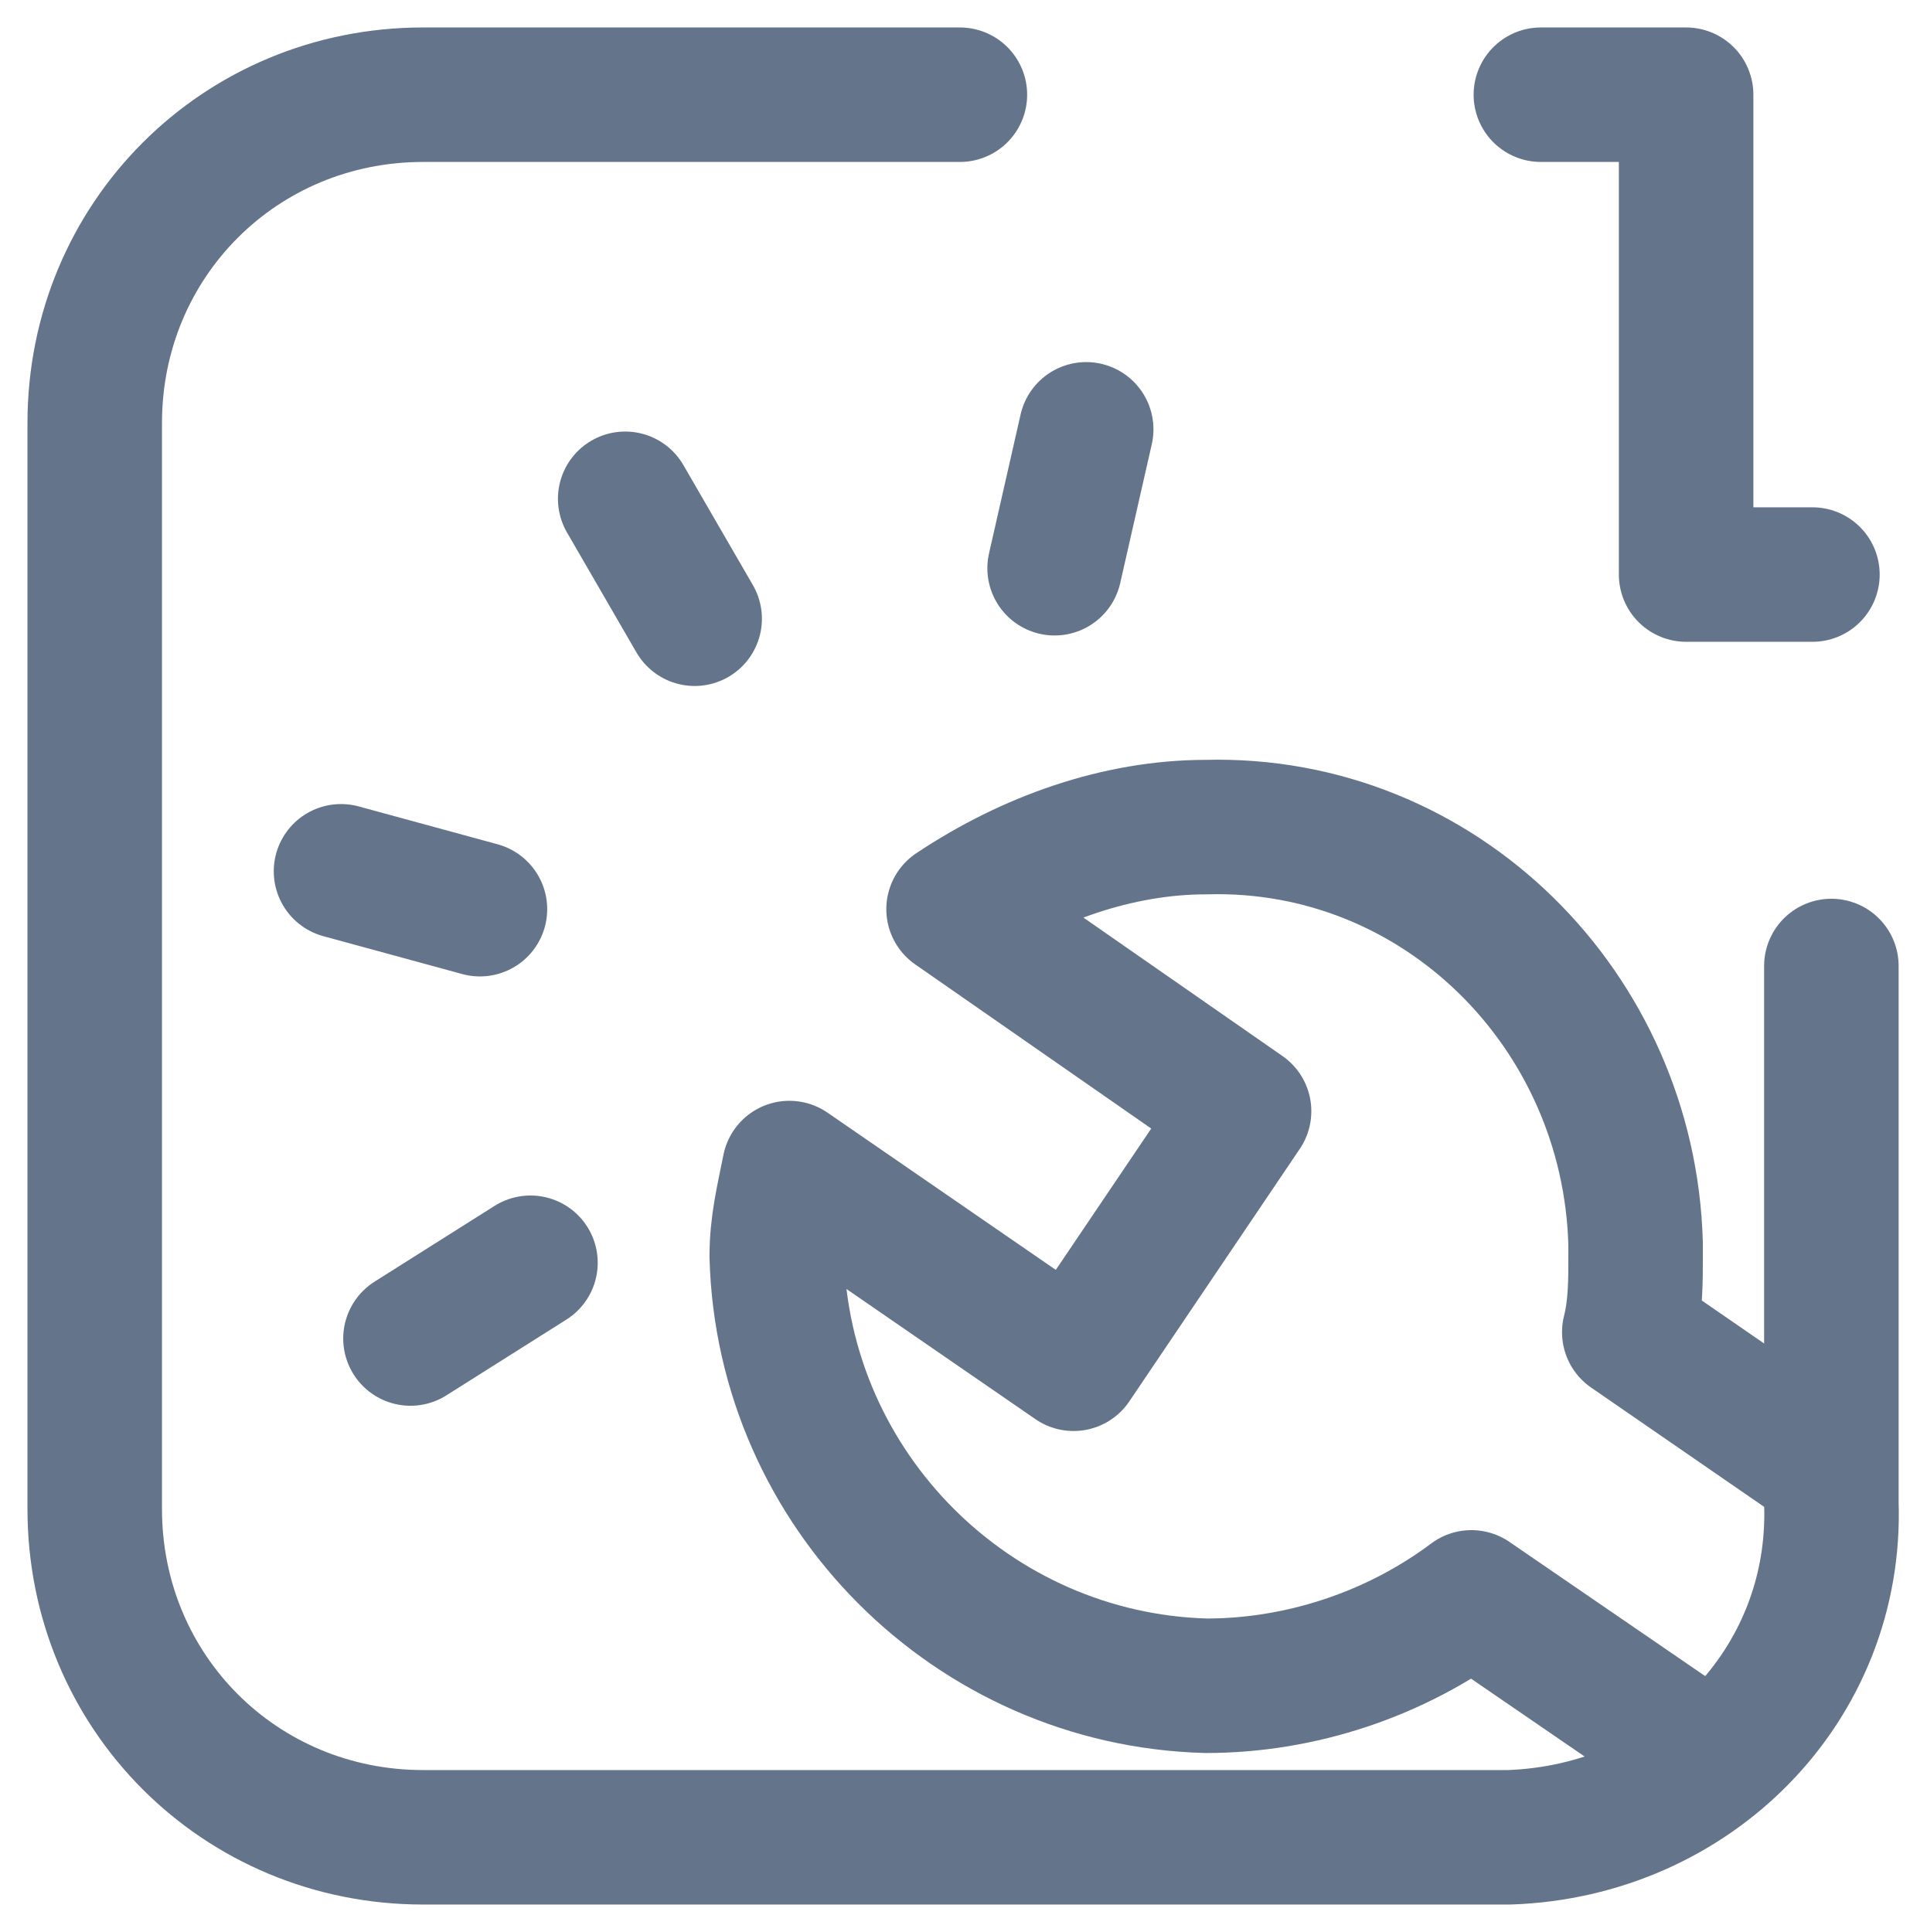
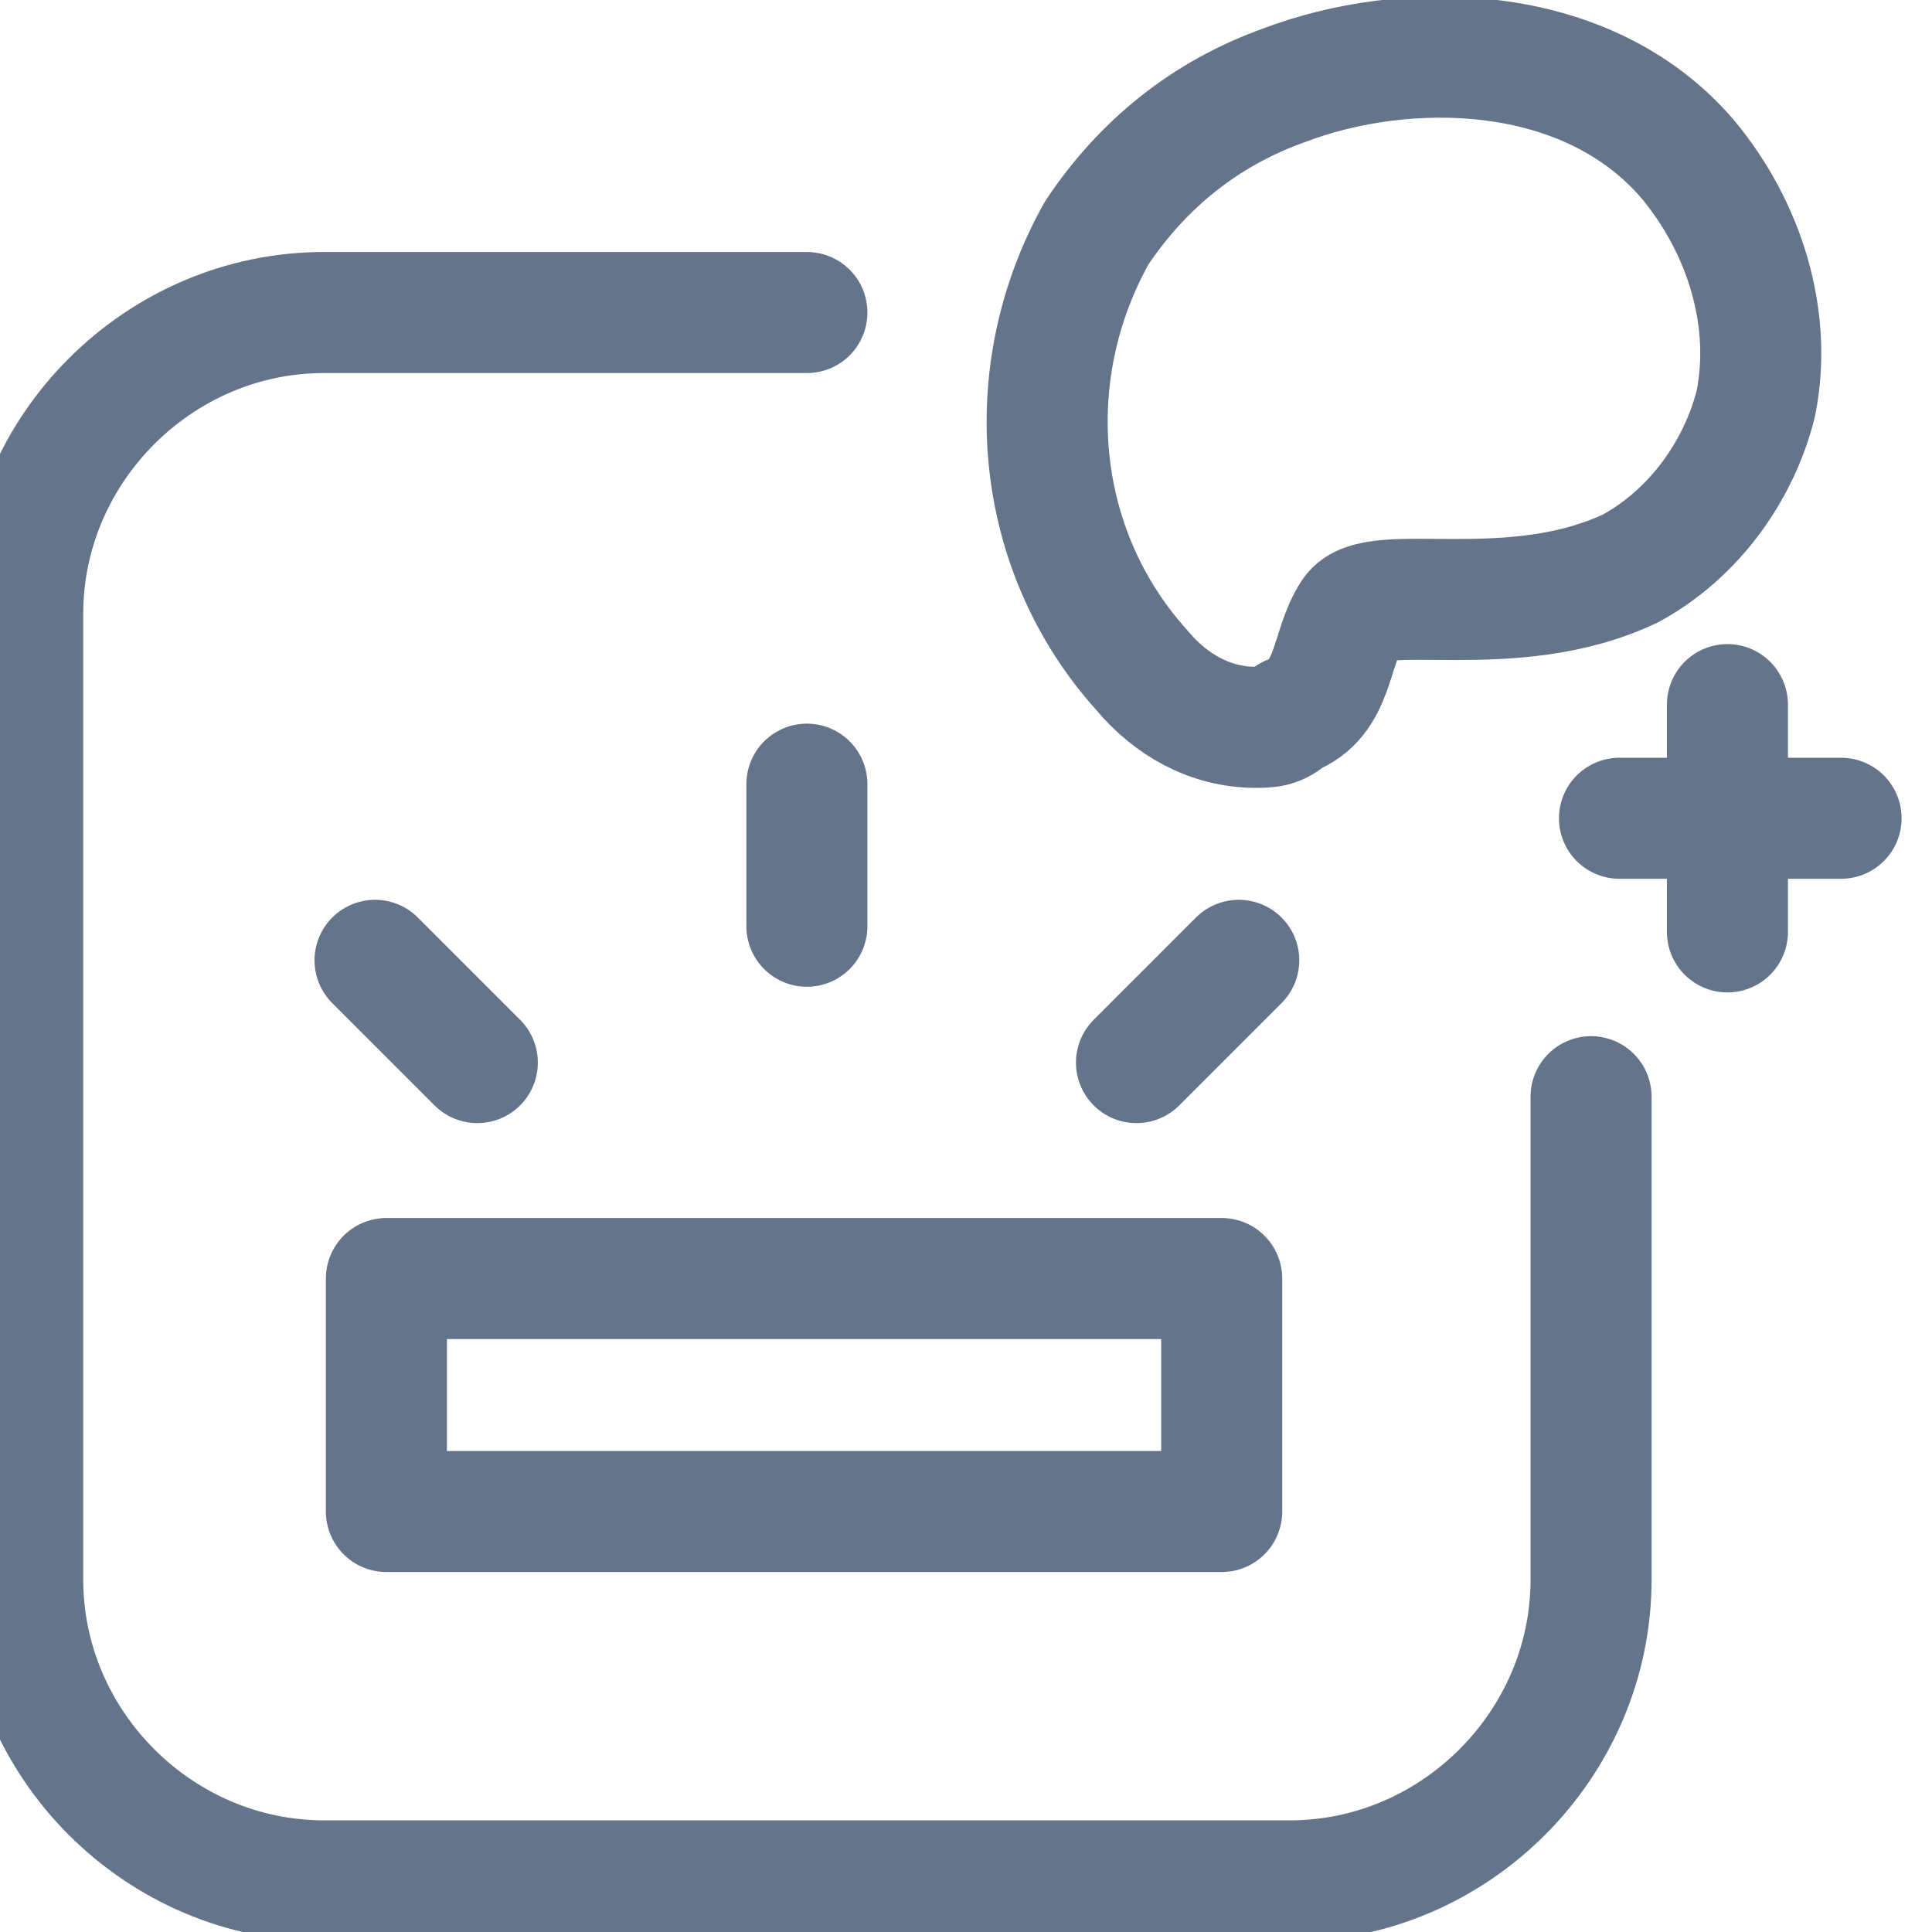
- <svg xmlns="http://www.w3.org/2000/svg" viewBox="0 0 30.503 30.600" width="30.503" height="30.600">
-   <style type="text/css">
- 	.st0{fill:none;stroke:#64748B;stroke-width:2.13;stroke-linecap:round;stroke-linejoin:round;}
- 	.st1{fill:#64748B;stroke:#64748B;stroke-width:2.13;stroke-linecap:round;stroke-linejoin:round;}
- 	.st2{stroke:#64748B;stroke-width:2.13;stroke-linecap:round;stroke-linejoin:round;}
- 	.st3{fill:none;stroke:#64748B;stroke-width:2.13;stroke-linecap:round;stroke-linejoin:round;stroke-miterlimit:4;}
- 	.st4{fill:none;stroke:#64748B;stroke-width:1.98;stroke-linecap:round;stroke-linejoin:round;}
- 	.st5{fill:#64748B;stroke:#64748B;stroke-width:1.98;stroke-linecap:round;stroke-linejoin:round;}
- 	.st6{stroke:#64748B;stroke-width:1.98;stroke-linecap:round;stroke-linejoin:round;}
- 	.st7{stroke:#64748B;stroke-width:2.13;stroke-linecap:round;stroke-linejoin:round;stroke-miterlimit:4;}
- 	.st8{fill:none;stroke:#000000;stroke-width:2.13;stroke-linecap:round;stroke-linejoin:round;}
- 	.st9{clip-path:url(#SVGID_00000014612375850469961350000001811857499777453985_);}
- 	.st10{fill:none;stroke:#FF0339;stroke-miterlimit:10;}
- 	.st11{enable-background:new    ;}
- </style>
-   <g transform="translate(-67.600 -187.700)">
-     <g>
-       <path class="st0" d="M96.6,203v8.5c0.1,2.9-2.2,5.2-5.1,5.3h-0.1H74.3c-2.9,0-5.2-2.3-5.2-5.2v-0.1v-17.1c0-2.9,2.3-5.2,5.2-5.2   l0,0h8.5" />
-       <line class="st0" x1="84.3" y1="196.7" x2="84.8" y2="194.5" />
-       <line class="st0" x1="78.6" y1="197.5" x2="77.5" y2="195.6" />
-       <line class="st0" x1="75.2" y1="202.1" x2="73" y2="201.5" />
-       <line class="st0" x1="76" y1="207.7" x2="74.1" y2="208.9" />
-       <path class="st0" d="M94.4,215.4l-3.5-2.4c-1.2,0.9-2.7,1.4-4.2,1.4c-3.7-0.1-6.7-3.1-6.8-6.8c0-0.5,0.1-0.9,0.2-1.4l4.5,3.1l2.7-4   l-4.6-3.2c1.2-0.8,2.6-1.3,4-1.3c3.7-0.1,6.7,2.9,6.8,6.6c0,0.1,0,0.1,0,0.2c0,0.4,0,0.8-0.1,1.2l2.9,2" />
-       <path class="st0" d="M92,189.2h2.3v7.6h2" />
-     </g>
-   </g>
+ <svg xmlns="http://www.w3.org/2000/svg" viewBox="449 185 34 33" width="30.6" height="30.6">
+   <path fill="none" stroke="#64748B" stroke-width="2.13" stroke-linecap="round" stroke-linejoin="round" d="M477,203.8v8.5c0,2.9-2.4,5.3-5.3,5.3h-17c-2.9,0-5.3-2.4-5.3-5.3v-17c0-2.9,2.4-5.3,5.3-5.3h8.5" />
+   <line x1="481.4" y1="198.9" x2="477.5" y2="198.9" fill="none" stroke="#64748B" stroke-width="2.13" stroke-linecap="round" stroke-linejoin="round" />
+   <line x1="479.4" y1="196.9" x2="479.4" y2="200.9" fill="none" stroke="#64748B" stroke-width="2.13" stroke-linecap="round" stroke-linejoin="round" />
+   <path fill="none" stroke="#64748B" stroke-width="2.13" stroke-linecap="round" stroke-linejoin="round" d="M468.3,188.6c-1.4,2.5-1.1,5.6,0.8,7.7c0.5,0.6,1.2,1,2,1c0.2,0,0.4,0,0.6-0.2c0.8-0.3,0.7-1.2,1.1-1.8s2.8,0.2,4.9-0.8c1.1-0.6,1.9-1.7,2.2-2.9c0.3-1.5-0.2-3.1-1.2-4.3c-1.8-2.1-5-2.1-7.1-1.3C470.2,186.5,469.1,187.4,468.3,188.6z" />
+   <line x1="469" y1="203.2" x2="470.8" y2="201.4" fill="none" stroke="#64748B" stroke-width="2.13" stroke-linecap="round" stroke-linejoin="round" />
+   <line x1="463.2" y1="200.8" x2="463.2" y2="198.3" fill="none" stroke="#64748B" stroke-width="2.13" stroke-linecap="round" stroke-linejoin="round" />
+   <line x1="457.4" y1="203.2" x2="455.6" y2="201.4" fill="none" stroke="#64748B" stroke-width="2.13" stroke-linecap="round" stroke-linejoin="round" />
+   <rect x="455.8" y="207" fill="none" stroke="#64748B" stroke-width="2.13" stroke-linecap="round" stroke-linejoin="round" width="14.7" height="4.1" />
</svg>
